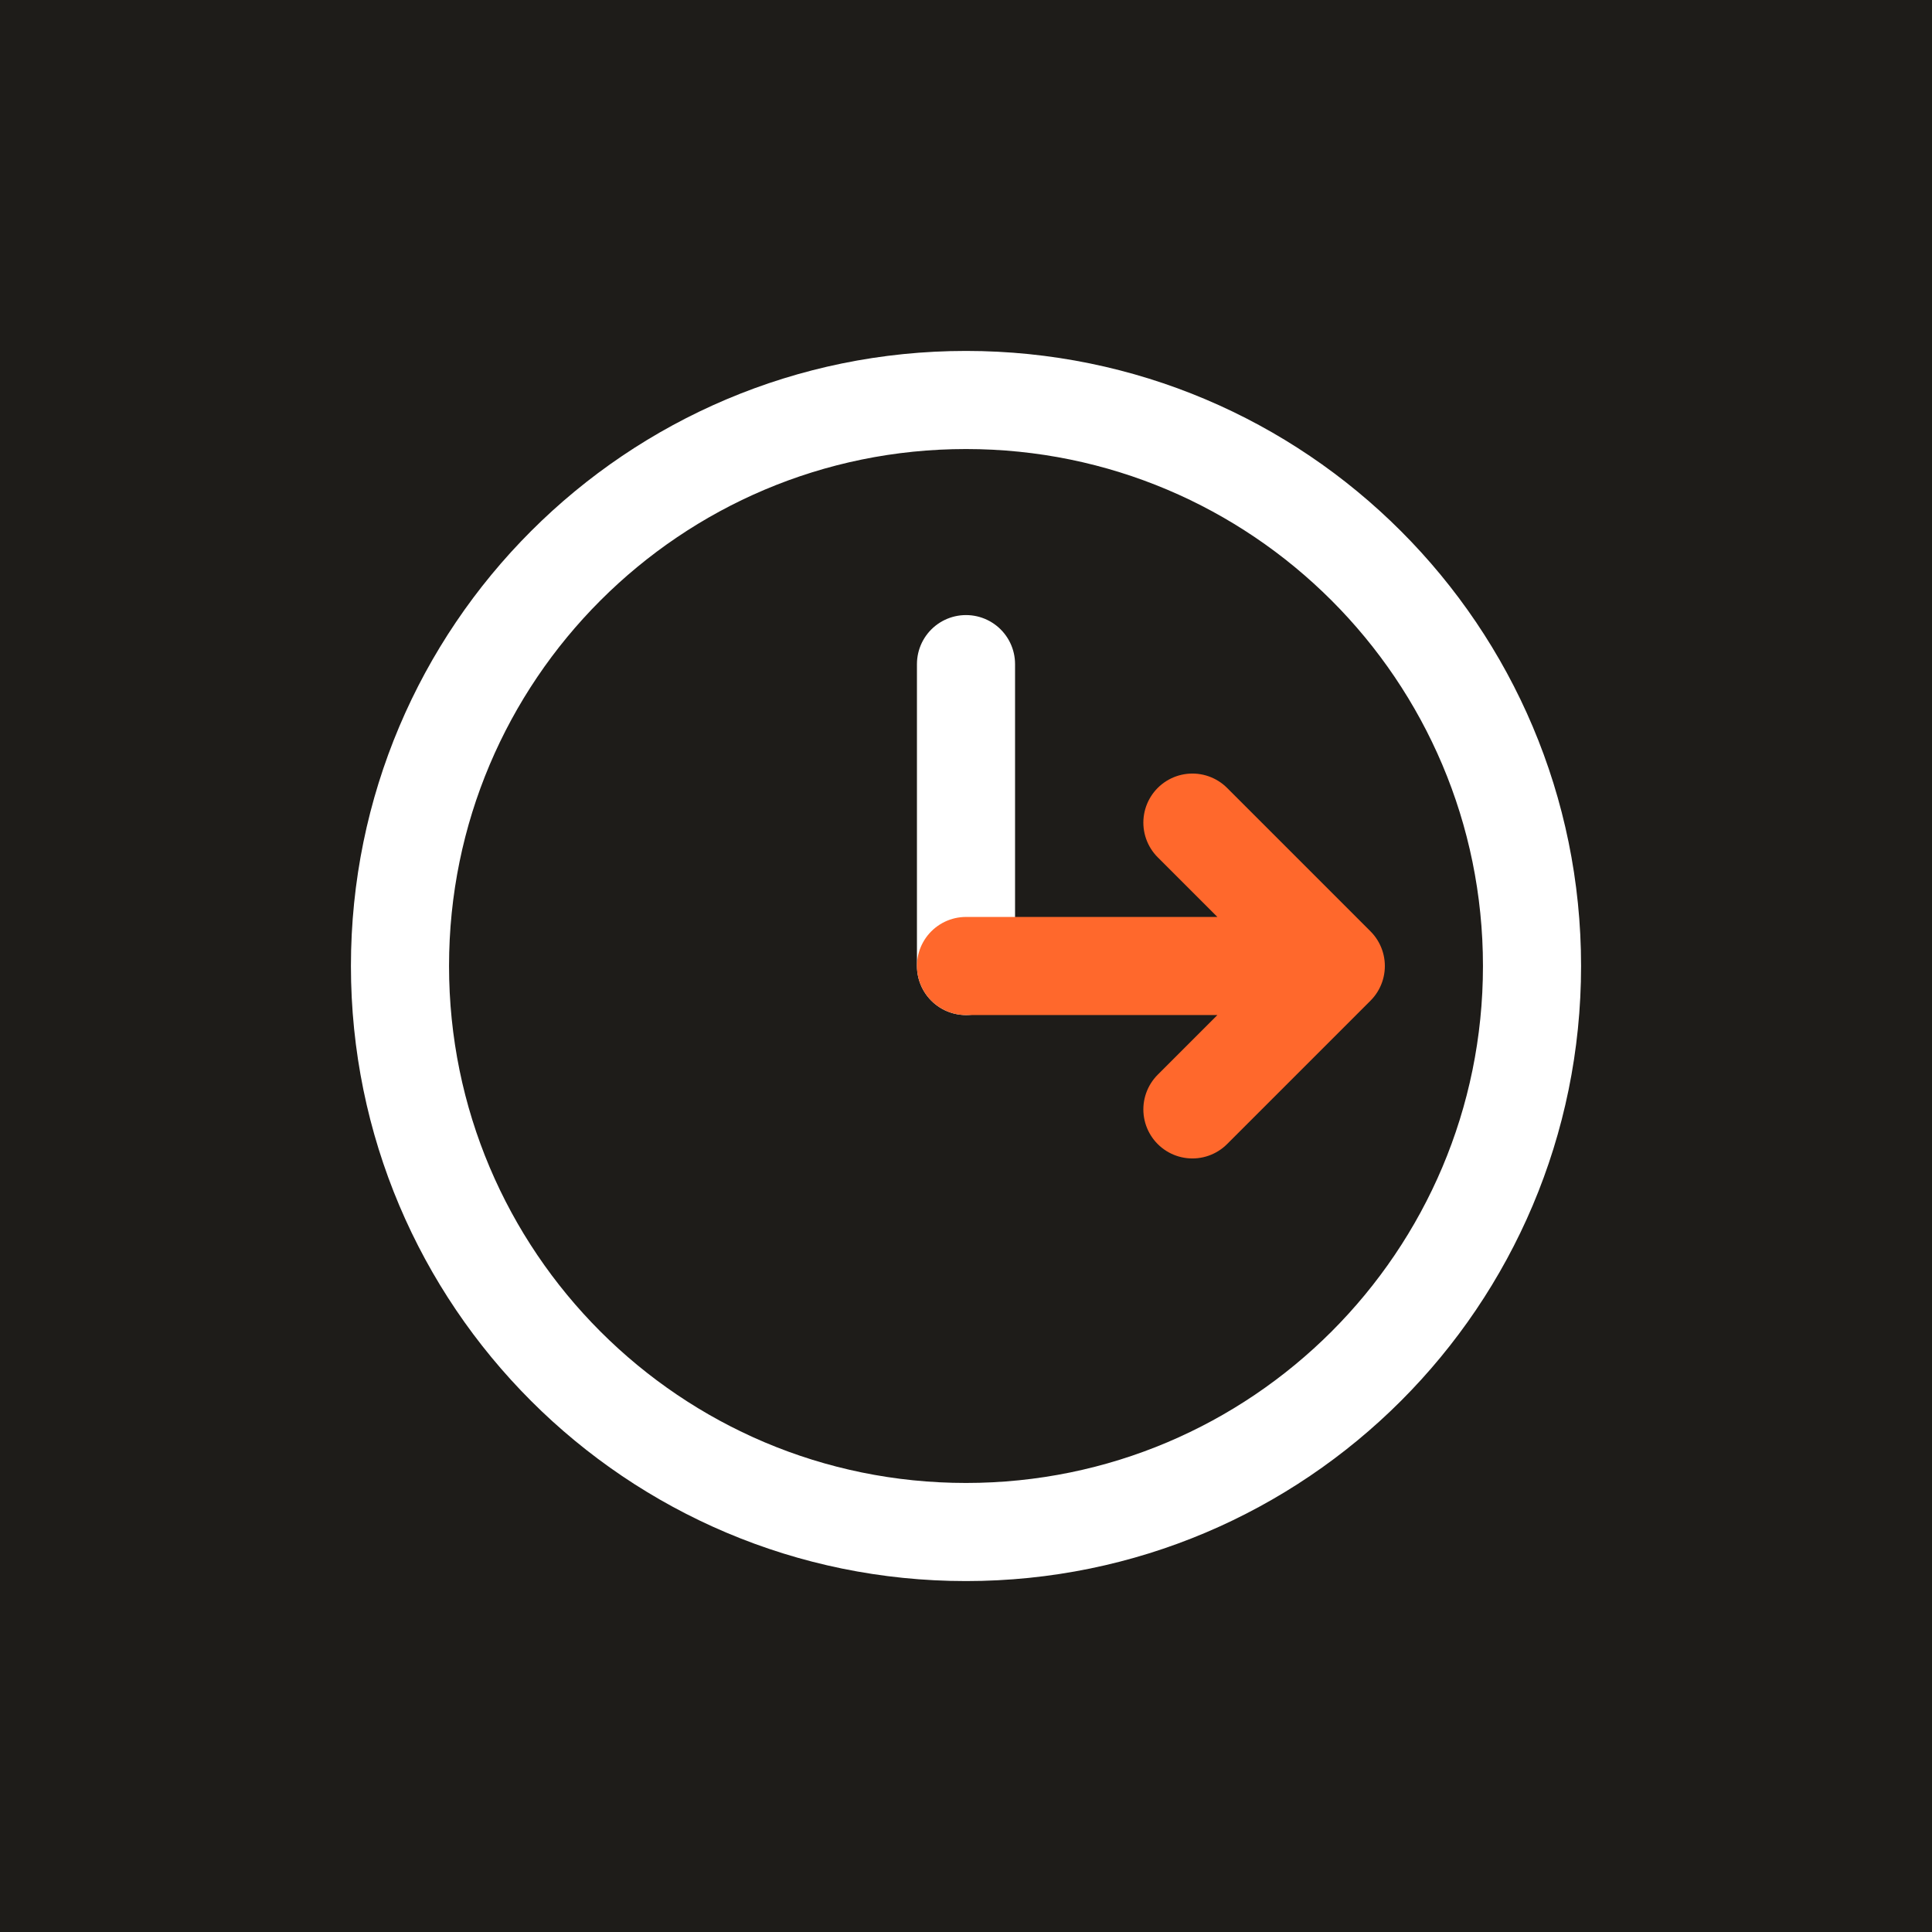
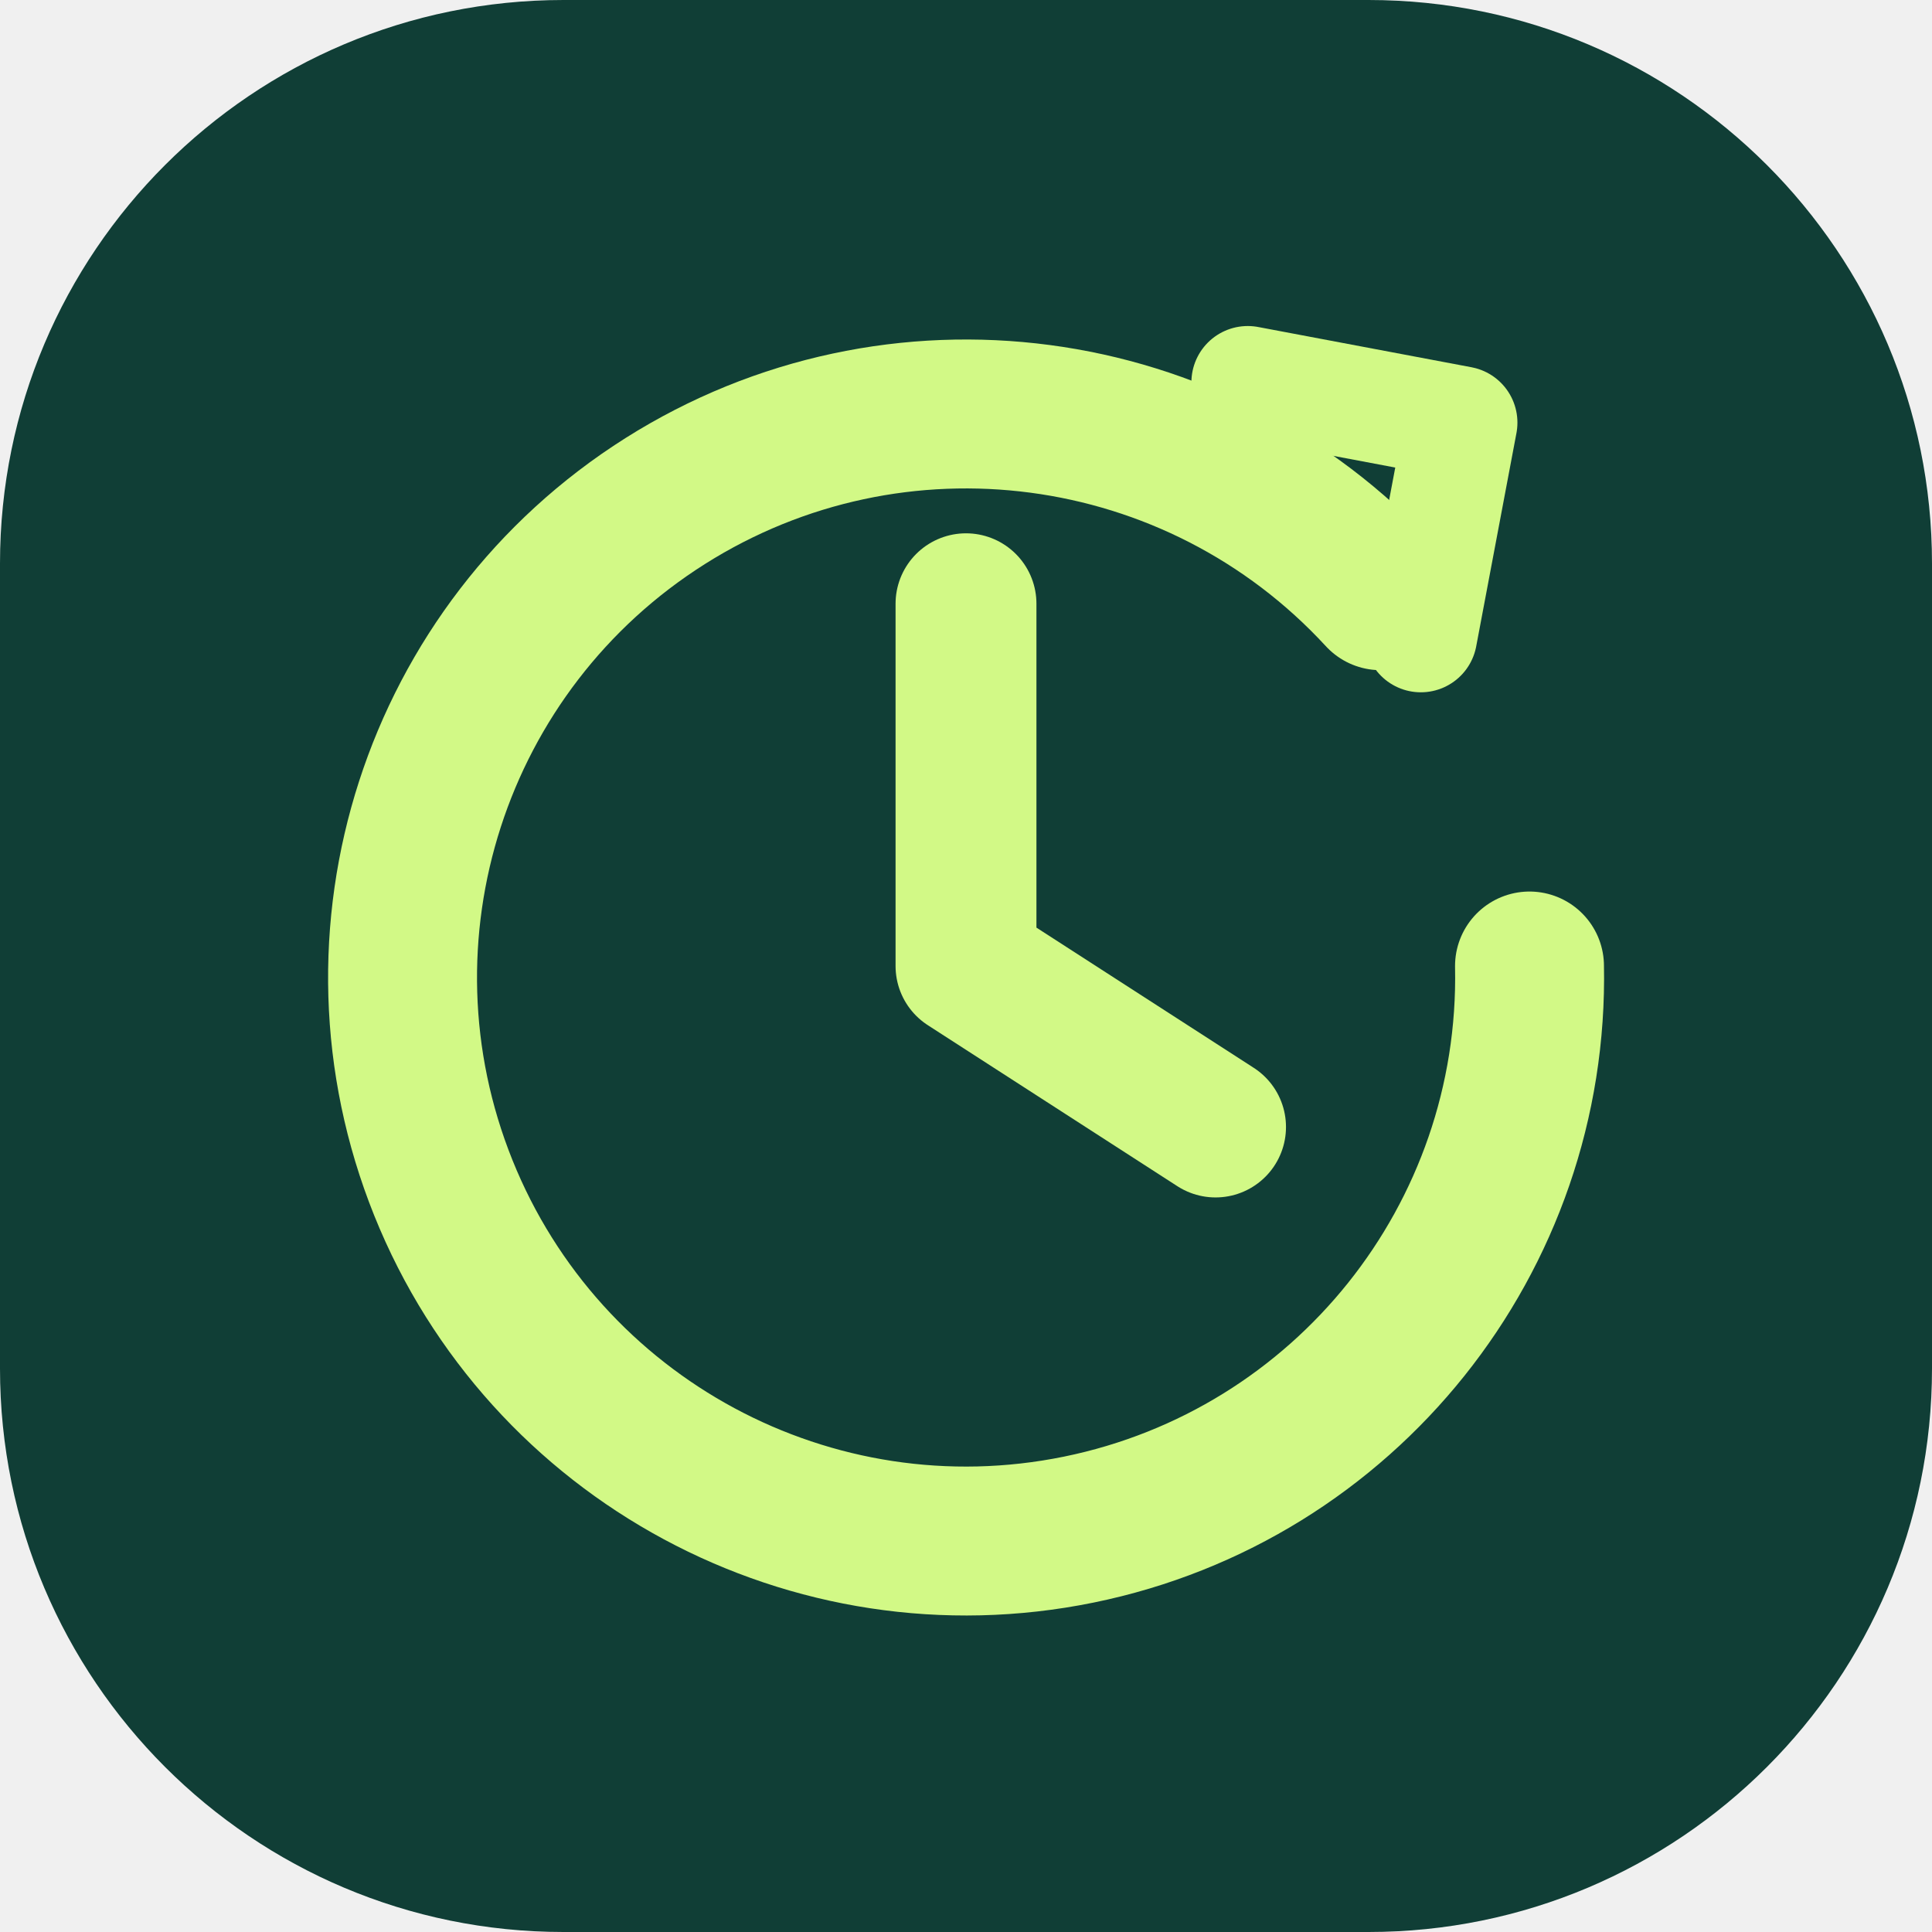
- <svg xmlns="http://www.w3.org/2000/svg" viewBox="0 0 512 512">
-   <rect width="512" height="512" fill="#1E1C19" />
-   <circle cx="256" cy="256" r="150" fill="none" stroke="#fff" stroke-width="26" />
-   <path d="M256 176v80" stroke="#fff" stroke-width="26" stroke-linecap="round" />
-   <path d="M256 256h96m-36-38 38 38-38 38" fill="none" stroke="#FF682C" stroke-width="26" stroke-linecap="round" stroke-linejoin="round" />
+ <svg xmlns="http://www.w3.org/2000/svg" viewBox="0 0 48 48">
+   <rect width="48" height="48" rx="14" fill="#103e36" />
+   <g fill="none" stroke="#d2f986" stroke-linecap="round" stroke-linejoin="round">
+     <path d="M34.3 14.8A14 14 0 1 0 38 24" stroke-width="3.7" />
+     <path d="M24 15v9l6.2 4" stroke-width="3.5" />
+     <path d="m31 9.5 5.3 1-1 5.3" stroke-width="2.8" />
+   </g>
</svg>
